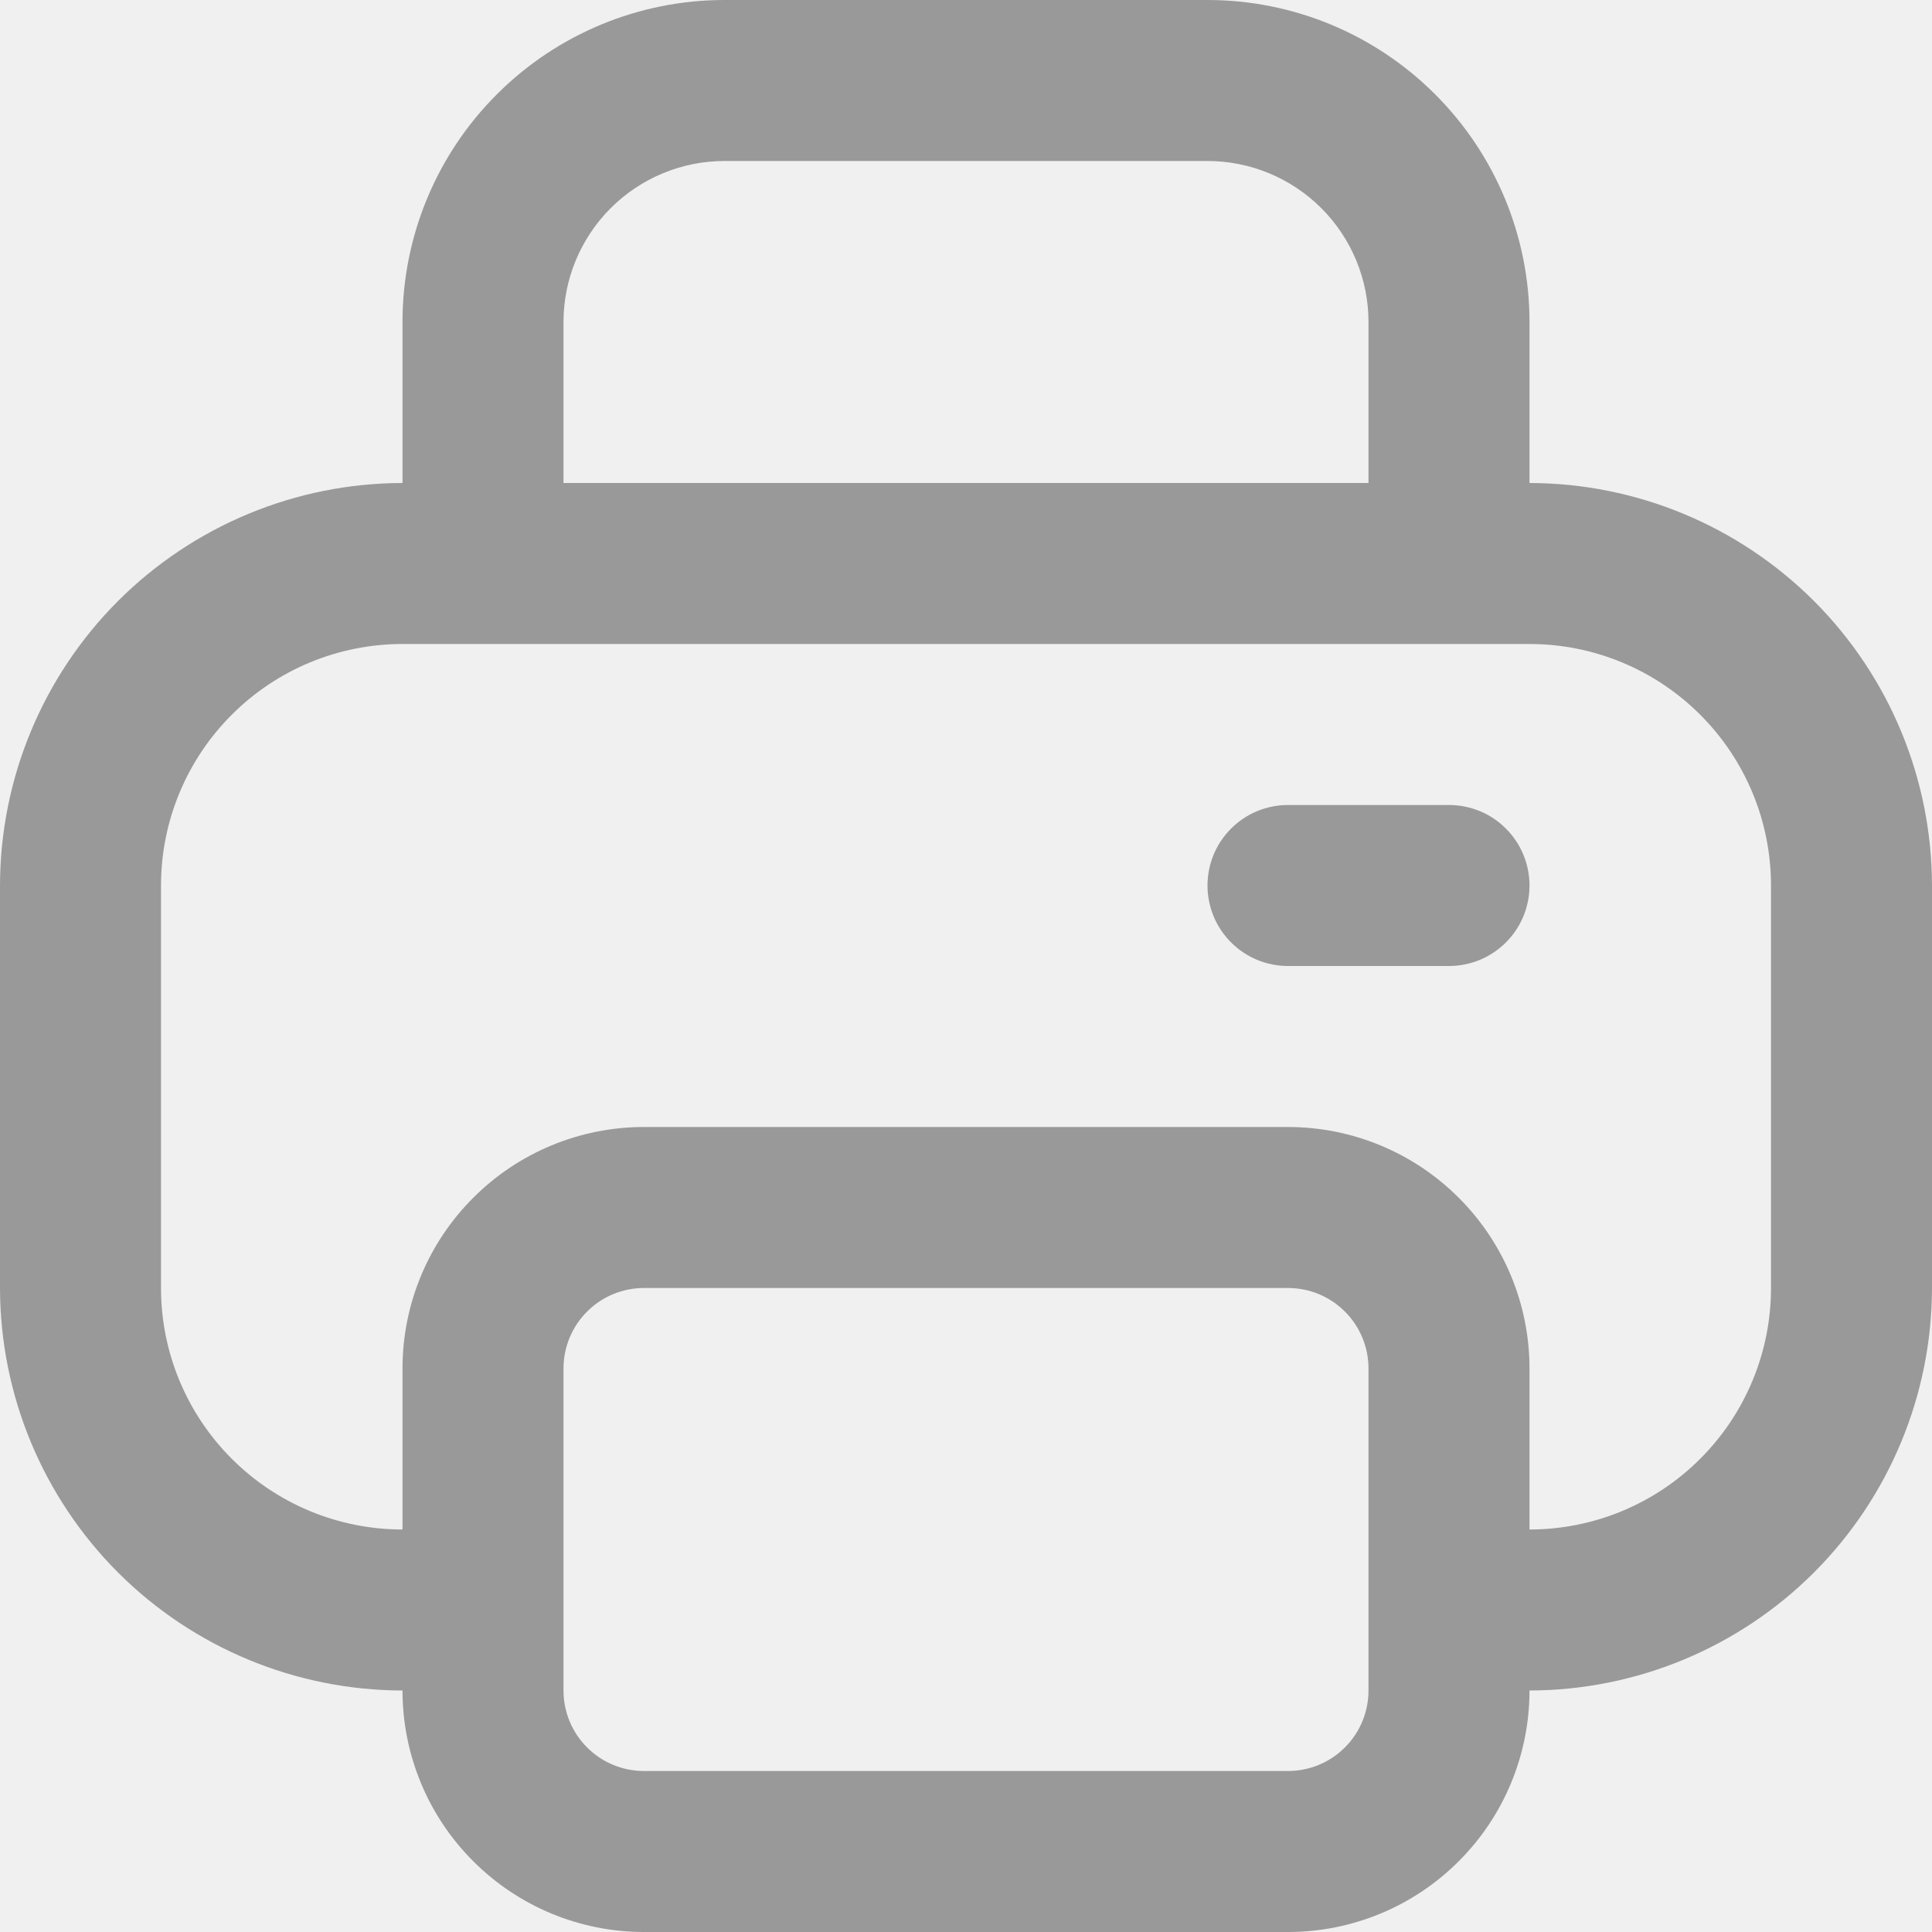
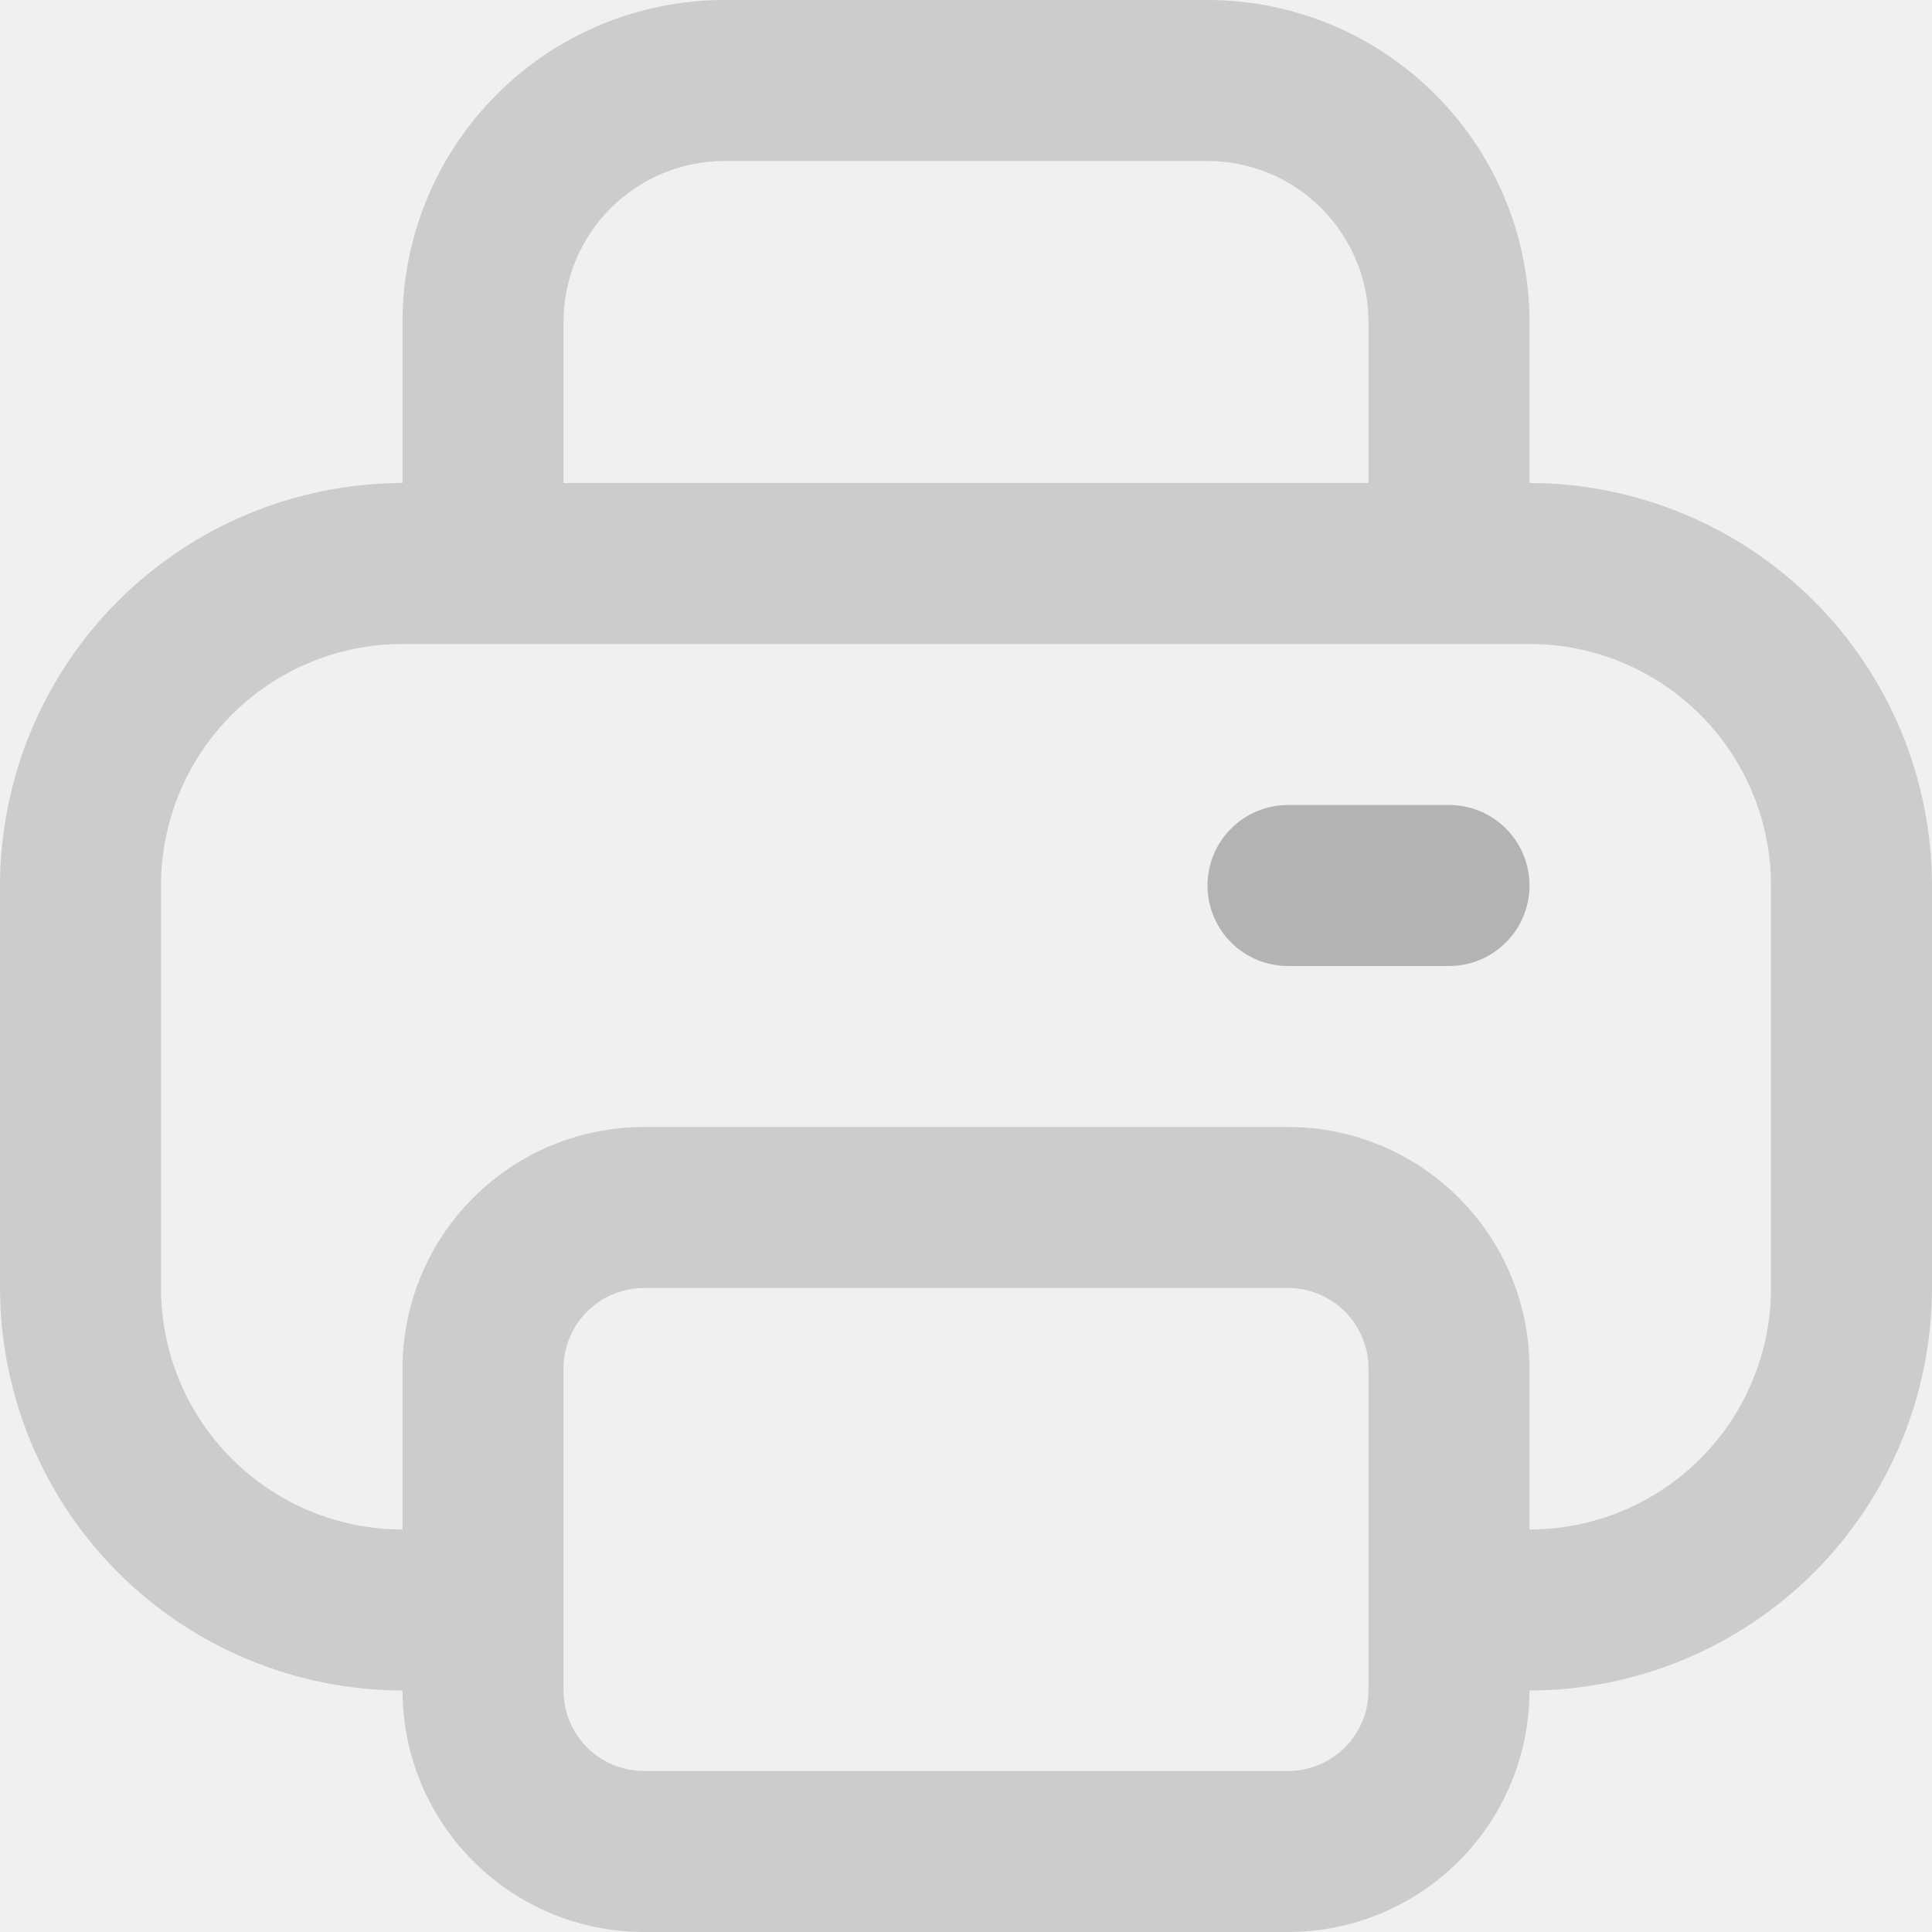
<svg xmlns="http://www.w3.org/2000/svg" width="24" height="24" viewBox="0 0 24 24" fill="none">
-   <g clip-path="url(#clip0_1979_8559)">
-     <path d="M19 6V4C19 2.939 18.579 1.922 17.828 1.172C17.078 0.421 16.061 0 15 0L9 0C7.939 0 6.922 0.421 6.172 1.172C5.421 1.922 5 2.939 5 4V6C3.674 6.002 2.404 6.529 1.466 7.466C0.529 8.404 0.002 9.674 0 11L0 16C0.002 17.326 0.529 18.596 1.466 19.534C2.404 20.471 3.674 20.998 5 21C5 21.796 5.316 22.559 5.879 23.121C6.441 23.684 7.204 24 8 24H16C16.796 24 17.559 23.684 18.121 23.121C18.684 22.559 19 21.796 19 21C20.326 20.998 21.596 20.471 22.534 19.534C23.471 18.596 23.998 17.326 24 16V11C23.998 9.674 23.471 8.404 22.534 7.466C21.596 6.529 20.326 6.002 19 6ZM7 4C7 3.47 7.211 2.961 7.586 2.586C7.961 2.211 8.47 2 9 2H15C15.53 2 16.039 2.211 16.414 2.586C16.789 2.961 17 3.47 17 4V6H7V4ZM17 21C17 21.265 16.895 21.52 16.707 21.707C16.52 21.895 16.265 22 16 22H8C7.735 22 7.48 21.895 7.293 21.707C7.105 21.52 7 21.265 7 21V17C7 16.735 7.105 16.48 7.293 16.293C7.48 16.105 7.735 16 8 16H16C16.265 16 16.52 16.105 16.707 16.293C16.895 16.48 17 16.735 17 17V21ZM22 16C22 16.796 21.684 17.559 21.121 18.121C20.559 18.684 19.796 19 19 19V17C19 16.204 18.684 15.441 18.121 14.879C17.559 14.316 16.796 14 16 14H8C7.204 14 6.441 14.316 5.879 14.879C5.316 15.441 5 16.204 5 17V19C4.204 19 3.441 18.684 2.879 18.121C2.316 17.559 2 16.796 2 16V11C2 10.204 2.316 9.441 2.879 8.879C3.441 8.316 4.204 8 5 8H19C19.796 8 20.559 8.316 21.121 8.879C21.684 9.441 22 10.204 22 11V16Z" fill="#999999" />
-     <path d="M18 10H16C15.735 10 15.48 10.105 15.293 10.293C15.105 10.48 15 10.735 15 11C15 11.265 15.105 11.52 15.293 11.707C15.48 11.895 15.735 12 16 12H18C18.265 12 18.52 11.895 18.707 11.707C18.895 11.52 19 11.265 19 11C19 10.735 18.895 10.48 18.707 10.293C18.52 10.105 18.265 10 18 10Z" fill="#999999" />
+   <g clip-path="url(#clip0_1979_8558)">
+     <path d="M19 6V4C19 2.939 18.579 1.922 17.828 1.172C17.078 0.421 16.061 0 15 0L9 0C7.939 0 6.922 0.421 6.172 1.172C5.421 1.922 5 2.939 5 4V6C3.674 6.002 2.404 6.529 1.466 7.466C0.529 8.404 0.002 9.674 0 11L0 16C0.002 17.326 0.529 18.596 1.466 19.534C2.404 20.471 3.674 20.998 5 21C5 21.796 5.316 22.559 5.879 23.121C6.441 23.684 7.204 24 8 24H16C16.796 24 17.559 23.684 18.121 23.121C18.684 22.559 19 21.796 19 21C20.326 20.998 21.596 20.471 22.534 19.534C23.471 18.596 23.998 17.326 24 16V11C23.998 9.674 23.471 8.404 22.534 7.466C21.596 6.529 20.326 6.002 19 6ZM7 4C7 3.47 7.211 2.961 7.586 2.586C7.961 2.211 8.47 2 9 2H15C15.53 2 16.039 2.211 16.414 2.586C16.789 2.961 17 3.47 17 4V6H7V4ZM17 21C17 21.265 16.895 21.52 16.707 21.707C16.52 21.895 16.265 22 16 22H8C7.735 22 7.48 21.895 7.293 21.707C7.105 21.52 7 21.265 7 21V17C7 16.735 7.105 16.48 7.293 16.293C7.48 16.105 7.735 16 8 16H16C16.265 16 16.52 16.105 16.707 16.293C16.895 16.48 17 16.735 17 17V21ZM22 16C22 16.796 21.684 17.559 21.121 18.121C20.559 18.684 19.796 19 19 19V17C19 16.204 18.684 15.441 18.121 14.879C17.559 14.316 16.796 14 16 14H8C7.204 14 6.441 14.316 5.879 14.879C5.316 15.441 5 16.204 5 17V19C4.204 19 3.441 18.684 2.879 18.121C2.316 17.559 2 16.796 2 16V11C2 10.204 2.316 9.441 2.879 8.879C3.441 8.316 4.204 8 5 8H19C19.796 8 20.559 8.316 21.121 8.879C21.684 9.441 22 10.204 22 11V16Z" fill="#CCCCCC" />
+     <path d="M18 10H16C15.735 10 15.48 10.105 15.293 10.293C15.105 10.48 15 10.735 15 11C15 11.265 15.105 11.52 15.293 11.707C15.48 11.895 15.735 12 16 12H18C18.265 12 18.52 11.895 18.707 11.707C18.895 11.52 19 11.265 19 11C19 10.735 18.895 10.48 18.707 10.293C18.52 10.105 18.265 10 18 10Z" fill="#B3B3B3" />
  </g>
  <defs>
-     <clipPath id="clip0_1979_8559">
+     <clipPath id="clip0_1979_8558">
      <rect width="24" height="24" fill="white" />
    </clipPath>
  </defs>
</svg>
